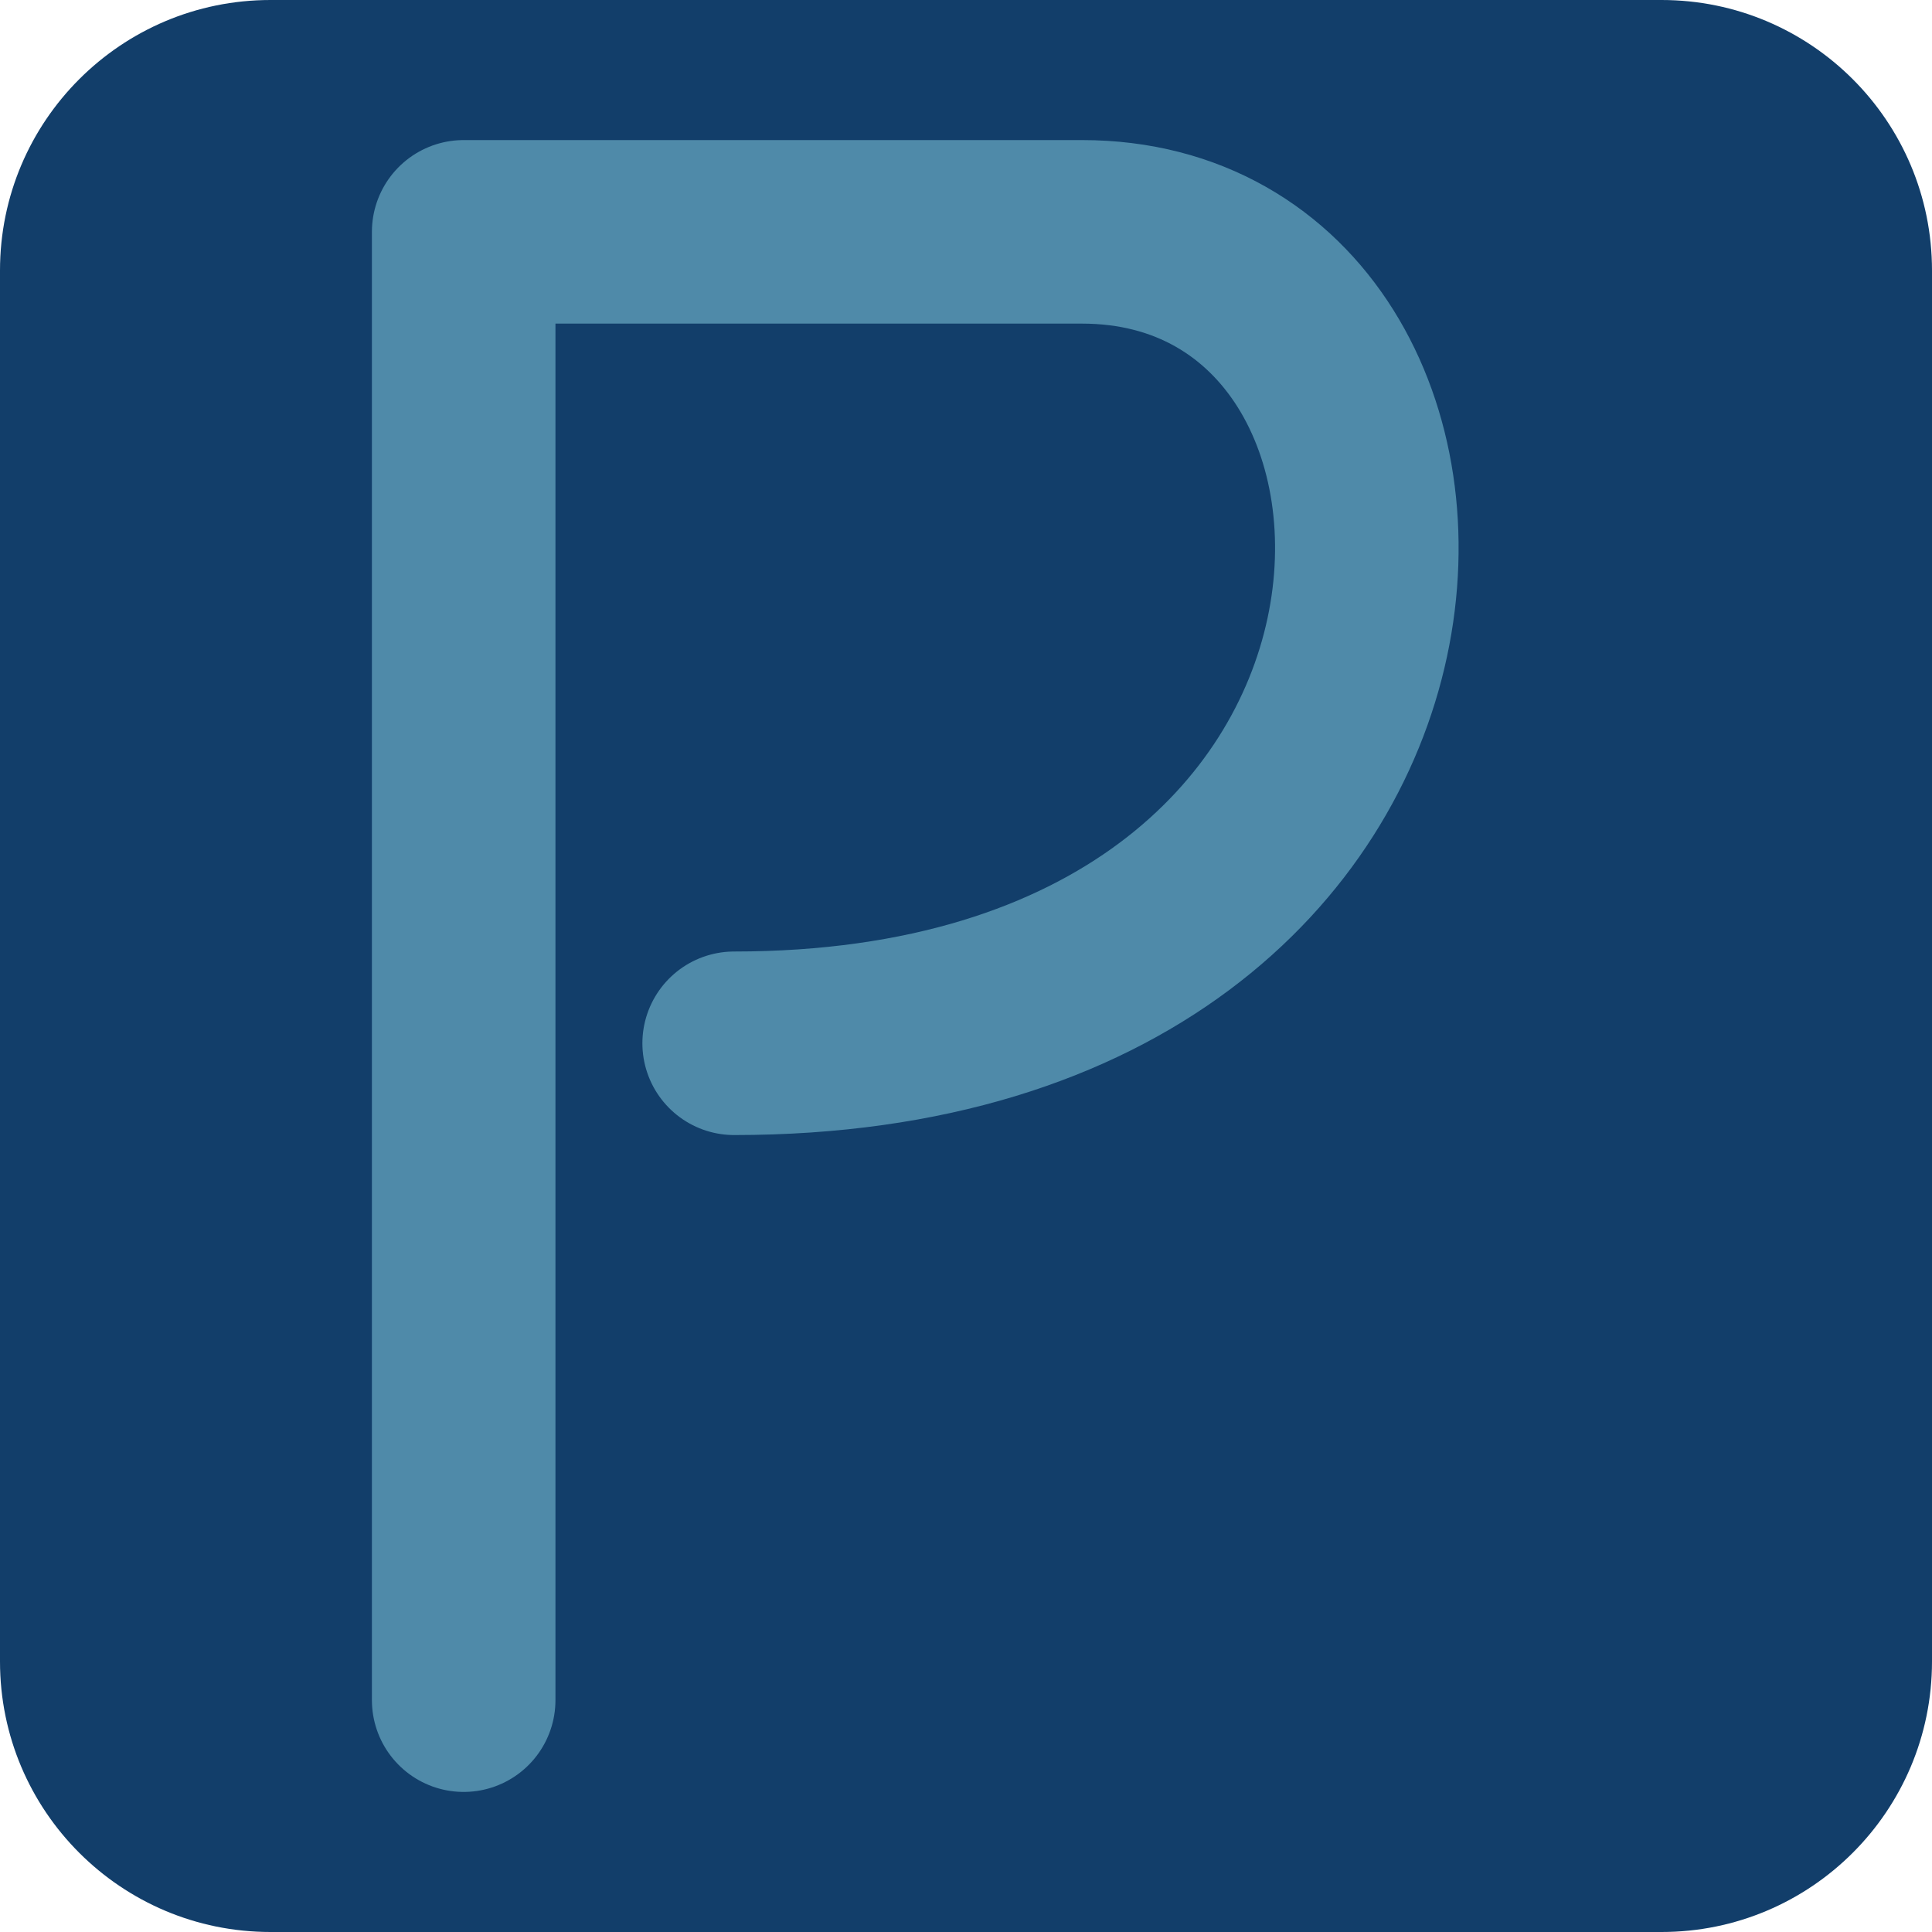
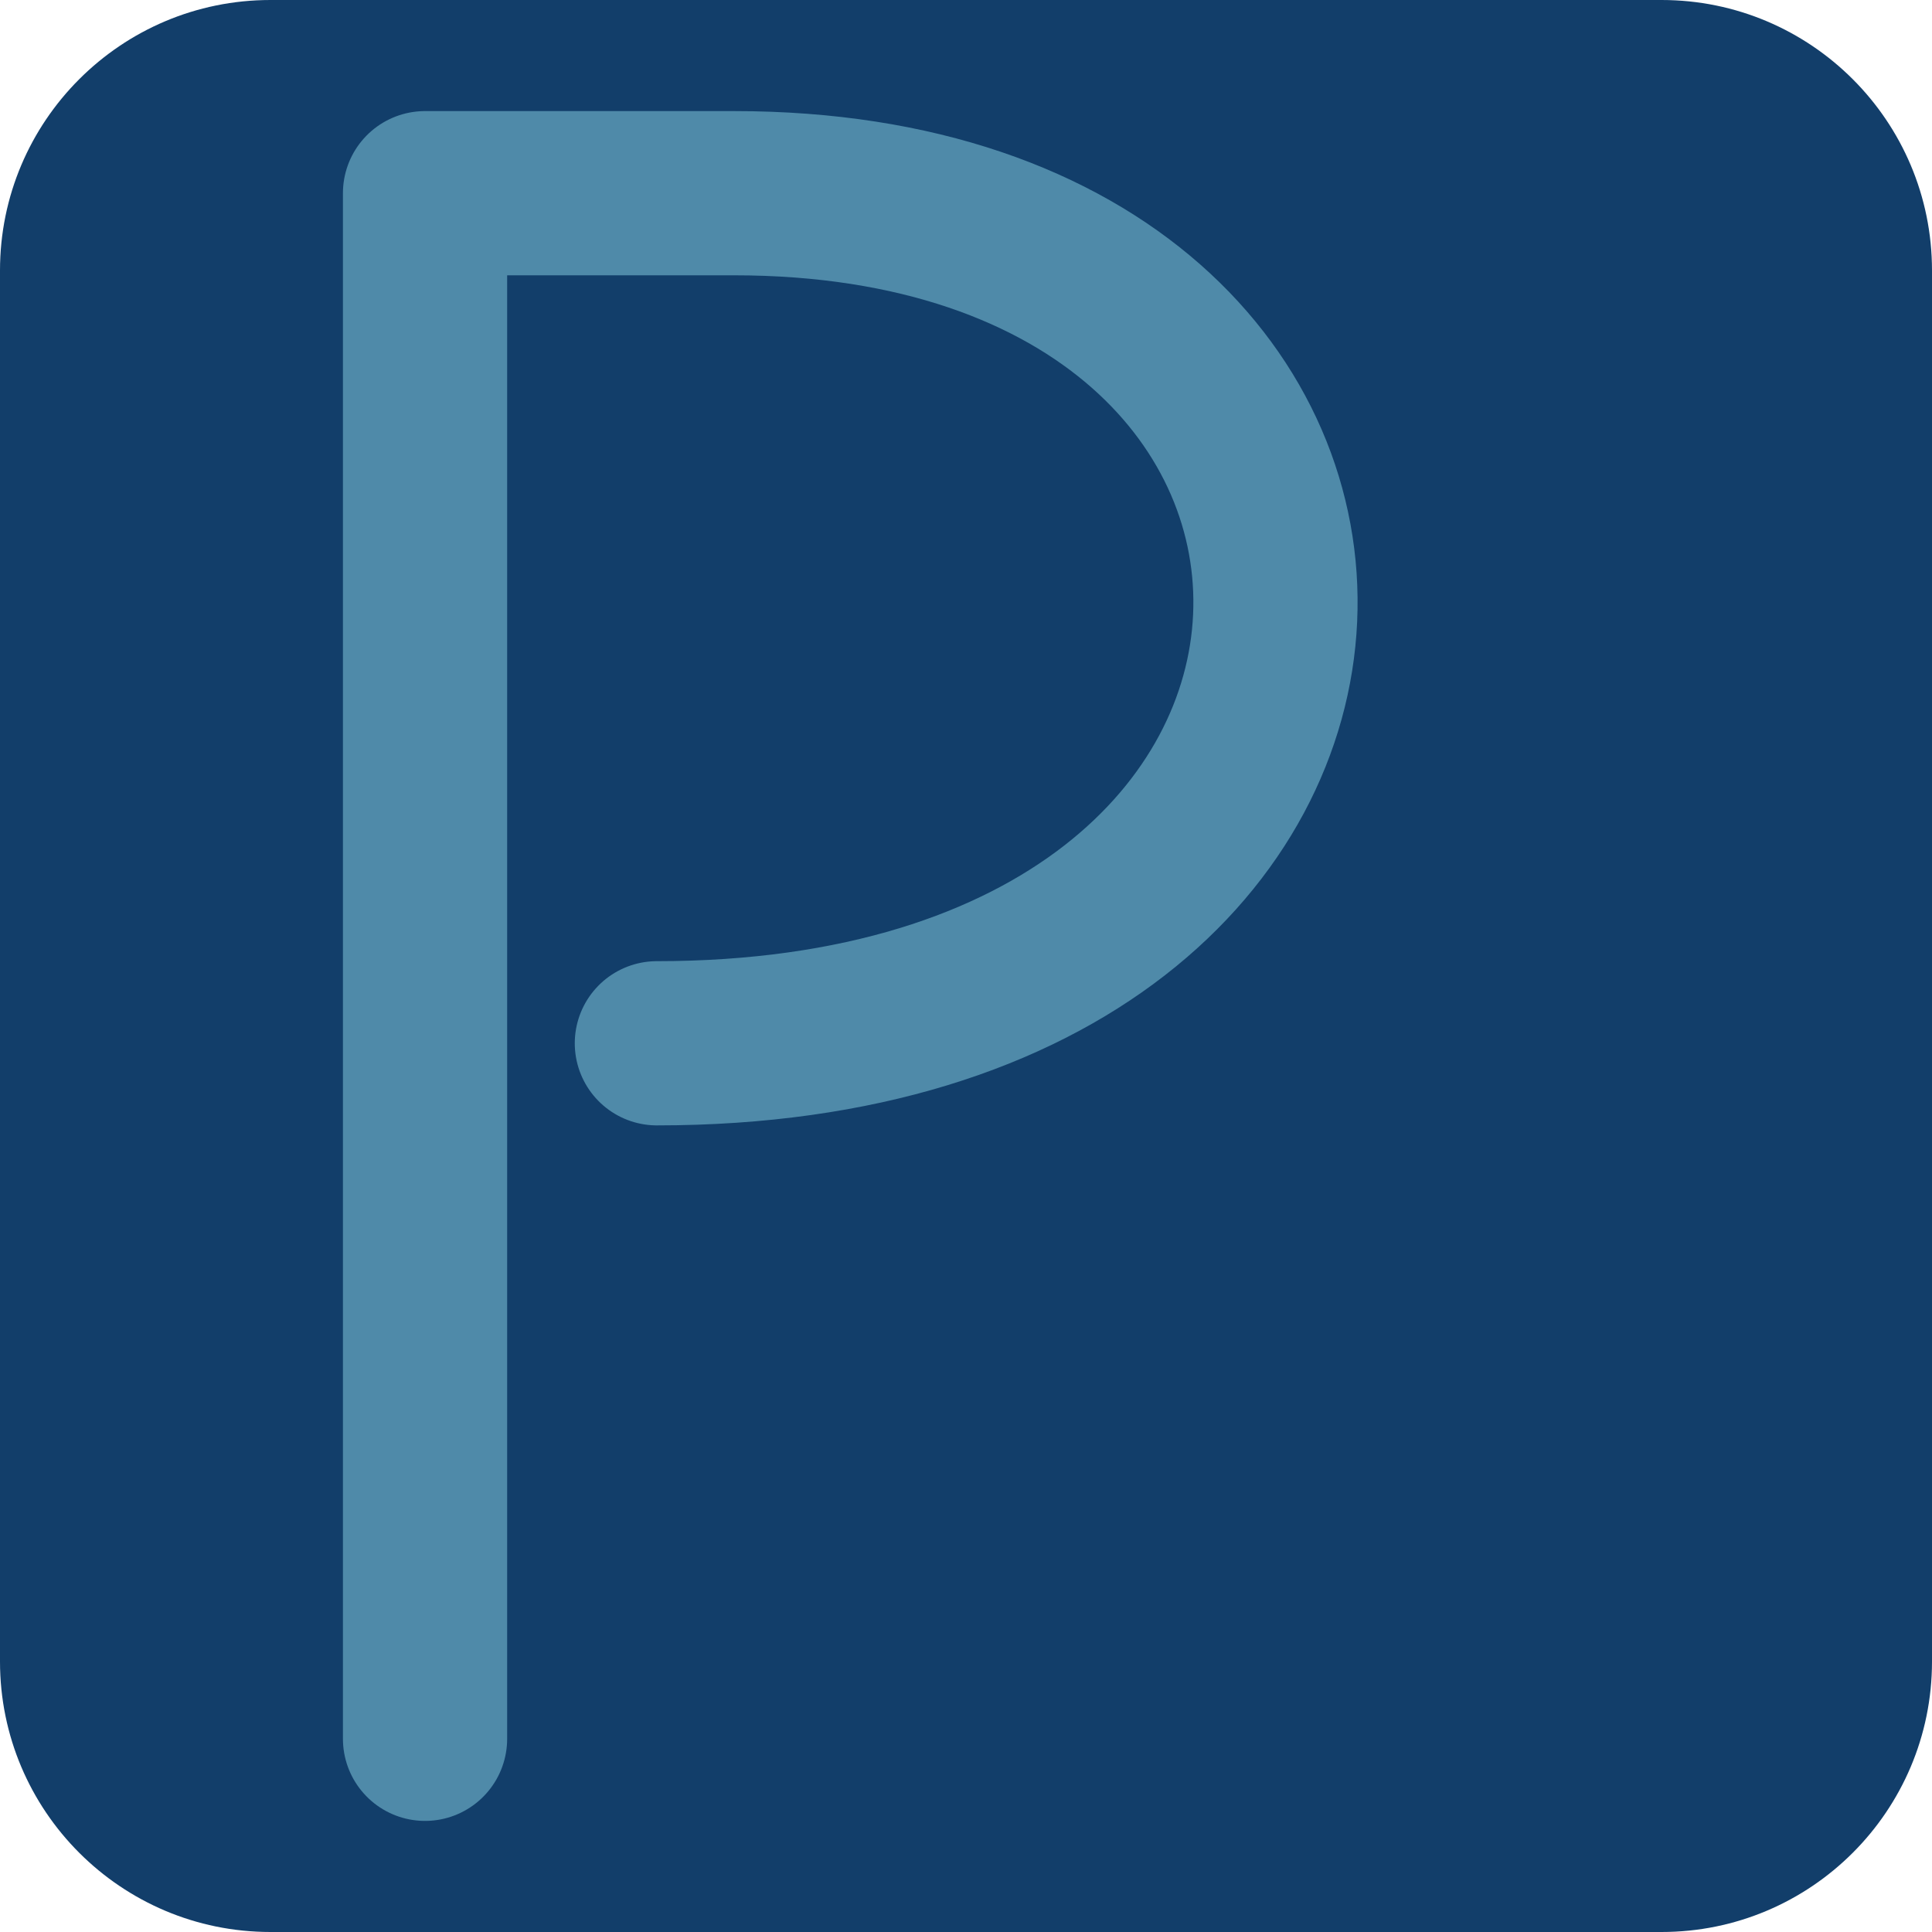
<svg xmlns="http://www.w3.org/2000/svg" viewBox="0 0 100 100">
  <rect width="100" height="100" rx="14" fill="#123e6a" />
-   <path d="M24,88 L24,12 L56,12 C78,12 78,54 38,54" fill="none" stroke="#4f8aa9" stroke-width="9.5" stroke-linecap="round" stroke-linejoin="round" />
+   <path d="M22,90 L22,10 L38,10 C76,10 76,54 34,54" fill="none" stroke="#4f8aa9" stroke-width="8.5" stroke-linecap="round" stroke-linejoin="round" />
</svg>
